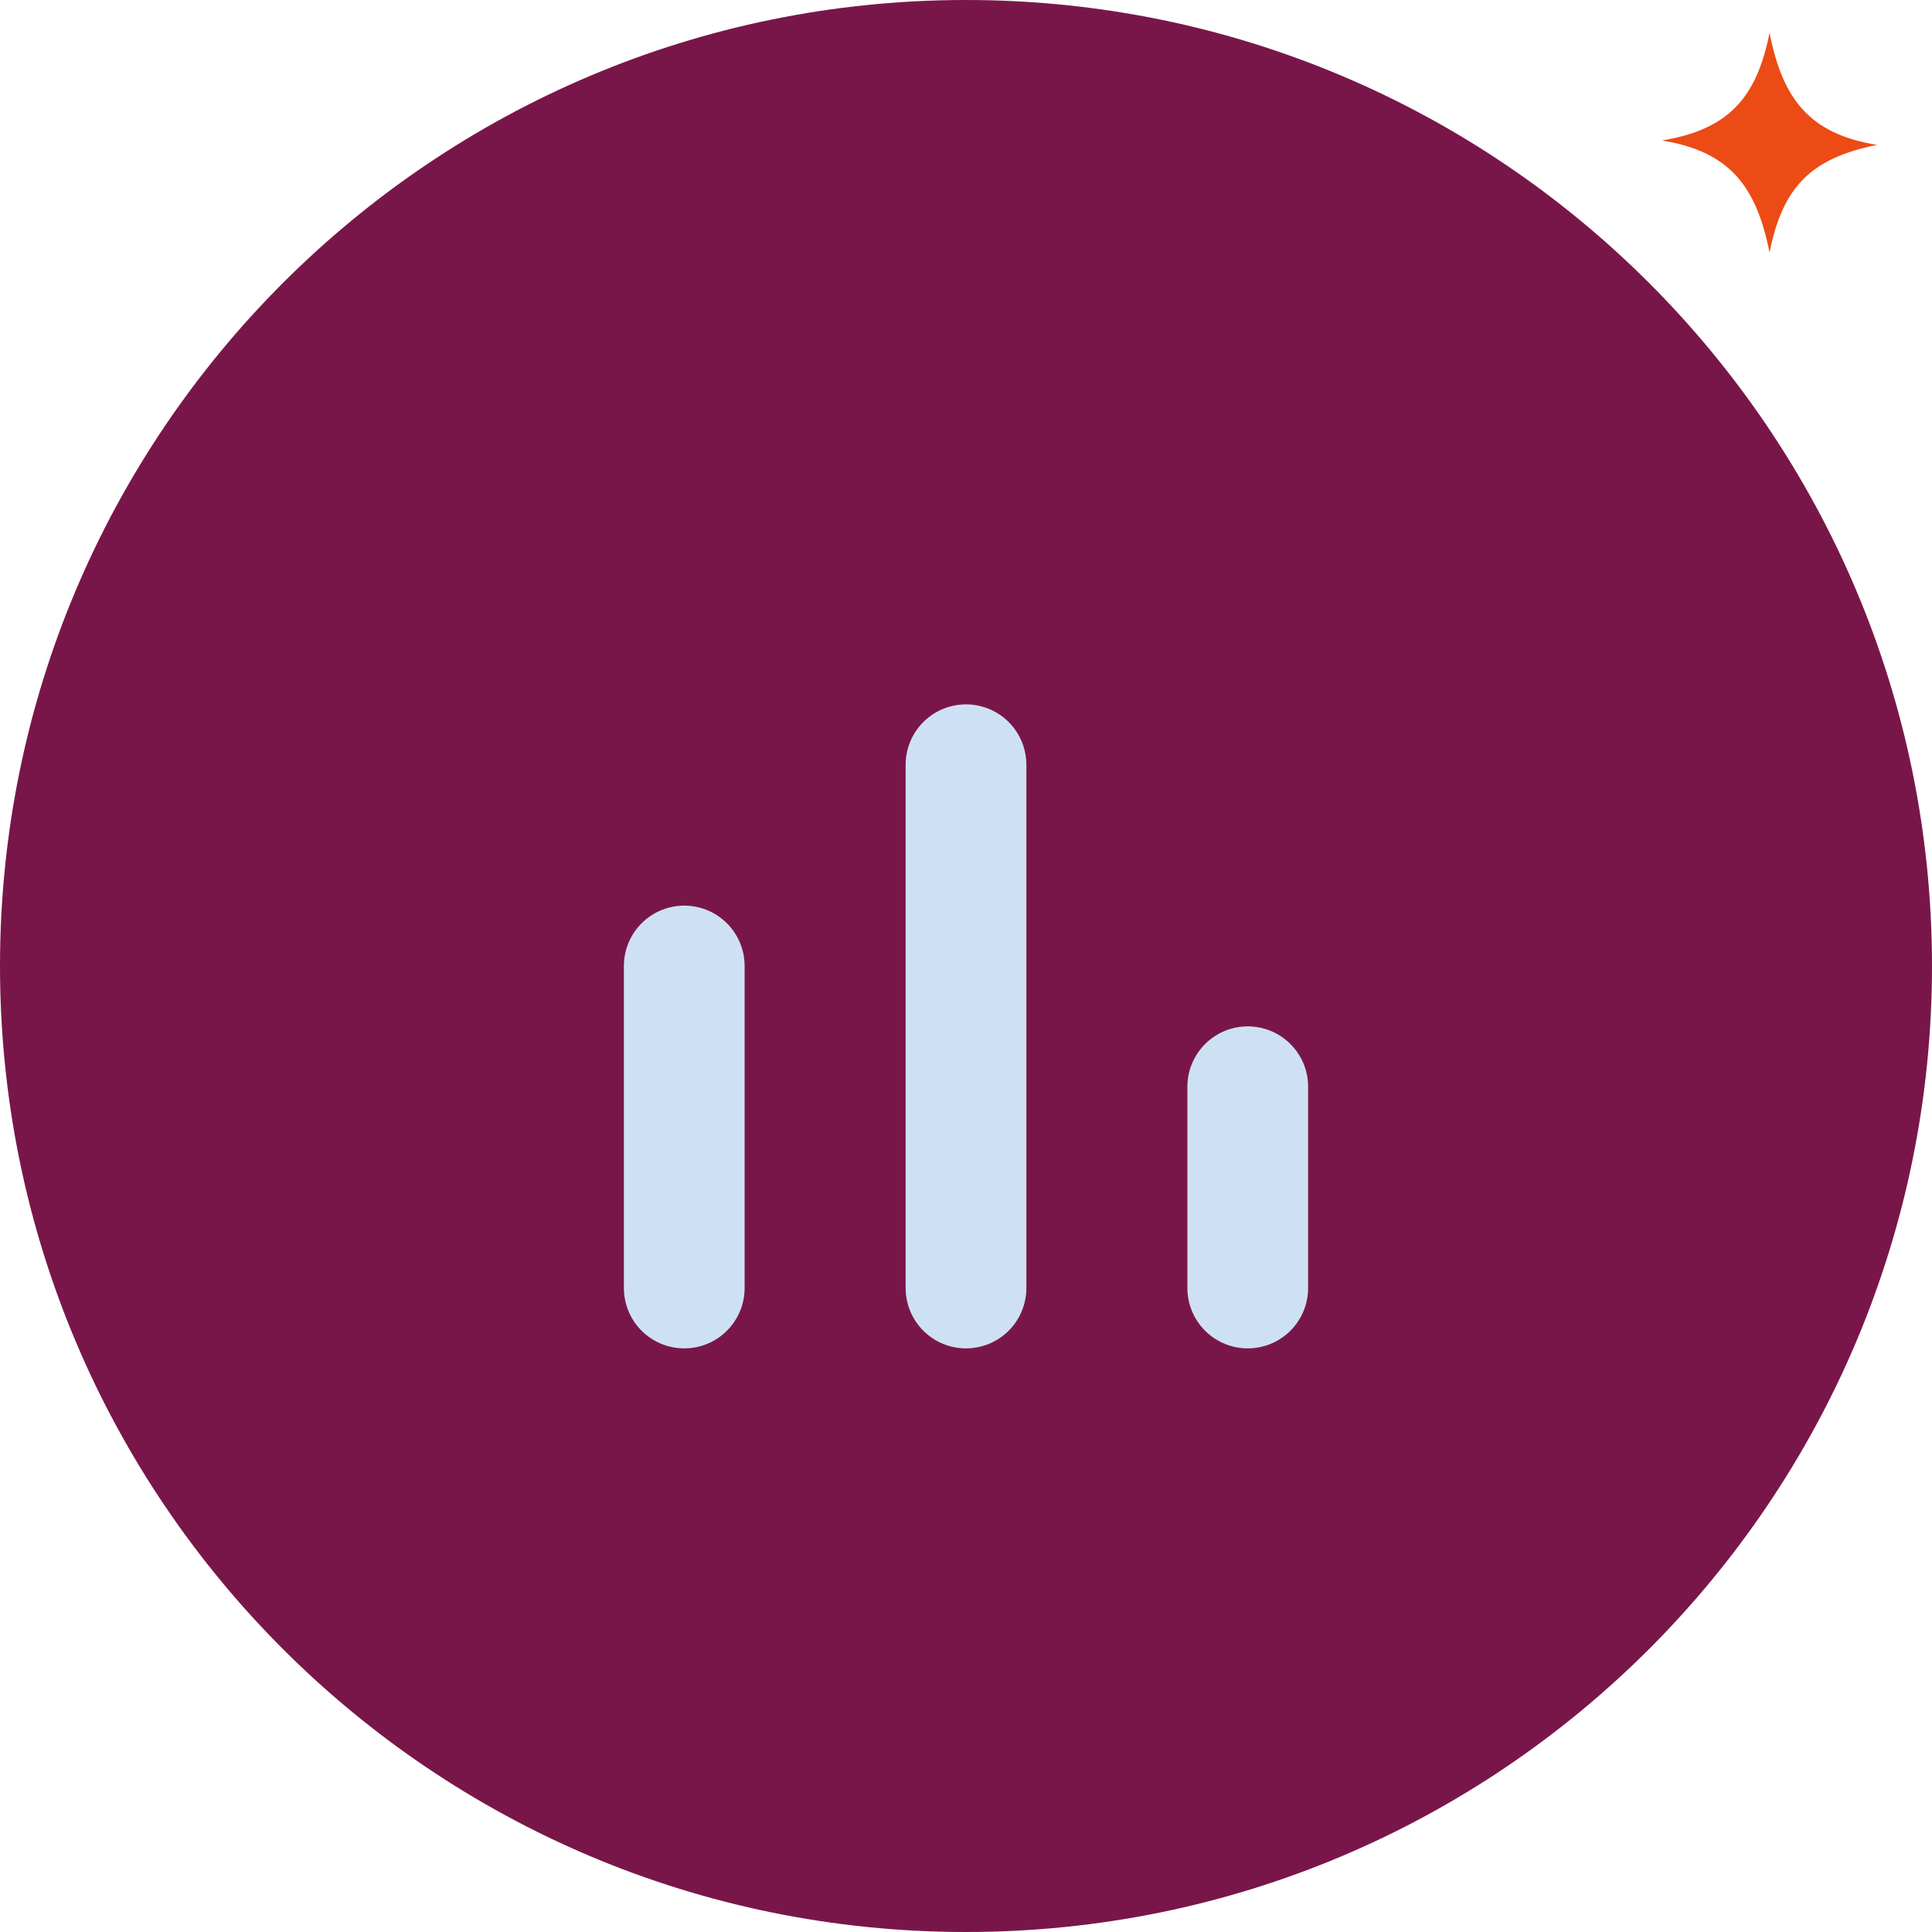
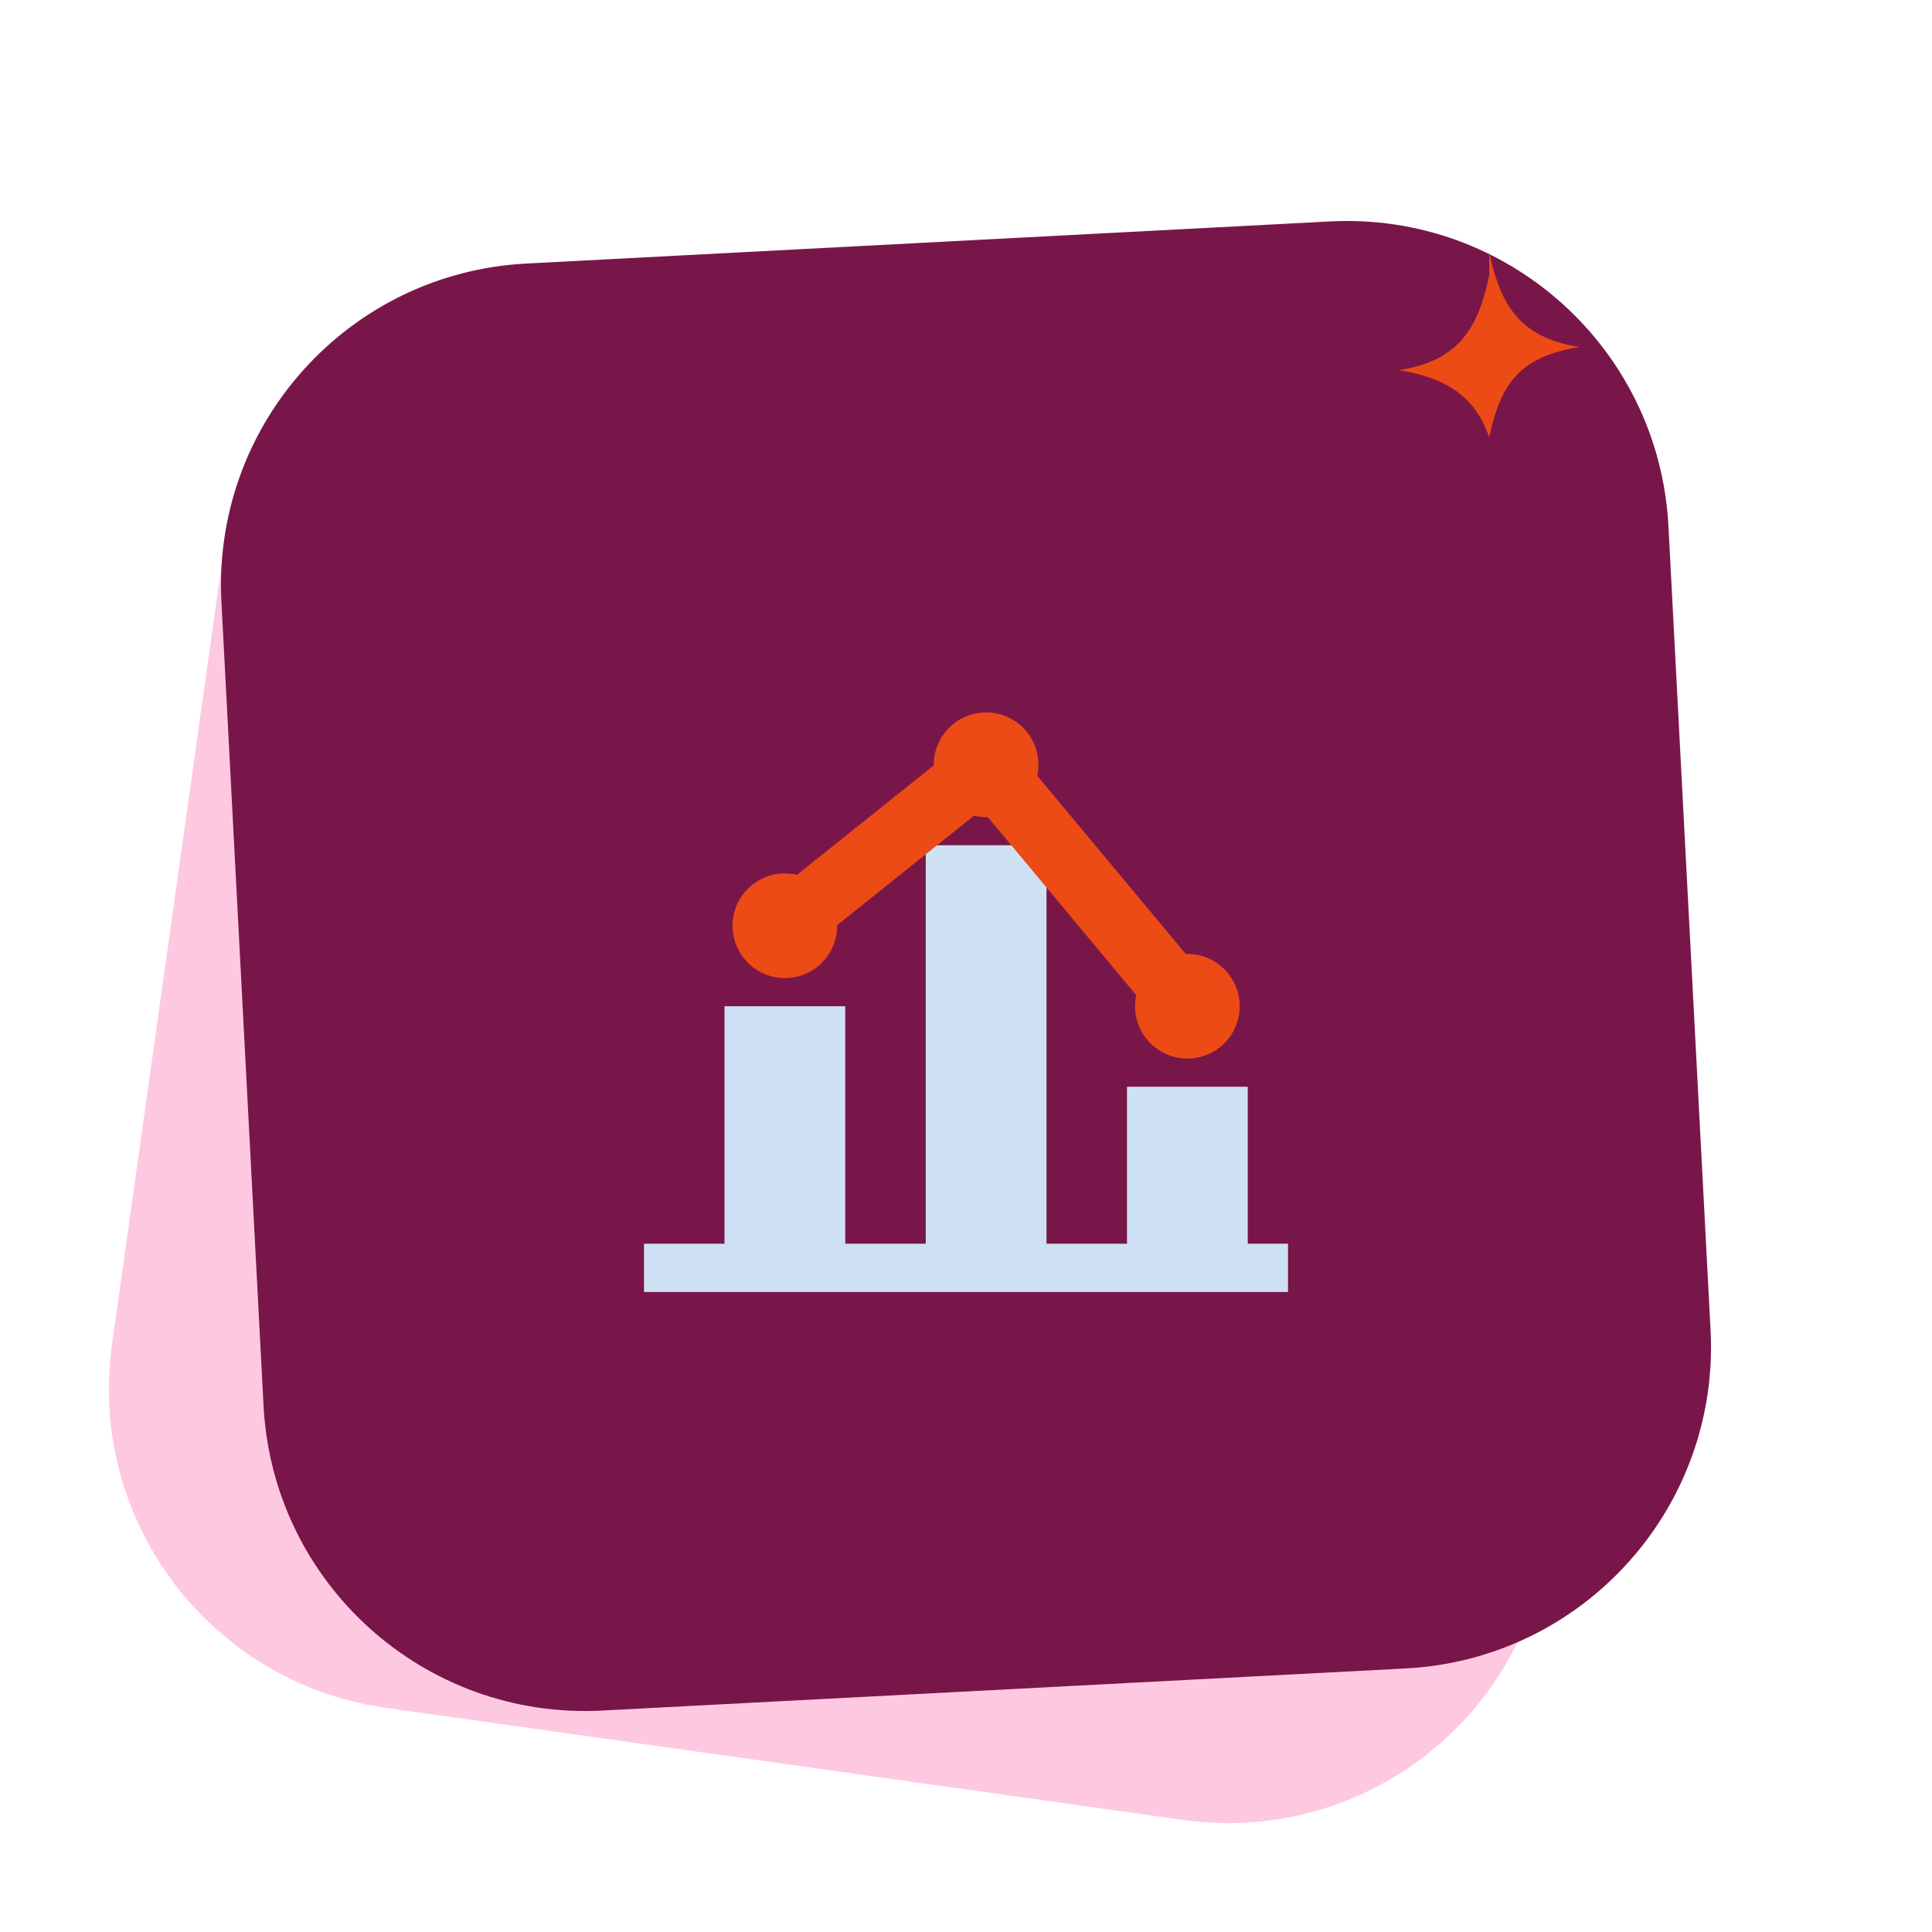
- <svg xmlns="http://www.w3.org/2000/svg" width="88" height="88" viewBox="0 0 88 88">
-   <circle cx="44" cy="44" r="44" fill="#791649" />
-   <g transform="translate(22,22)">
-     <svg width="44" height="44" viewBox="0 0 24 24" fill="none" stroke="#CEE1F4" stroke-width="2" stroke-linecap="round" stroke-linejoin="round">
-       <line x1="5" y1="20" x2="5" y2="12" stroke-width="3" />
-       <line x1="12" y1="20" x2="12" y2="7" stroke-width="3" />
-       <line x1="19" y1="20" x2="19" y2="15" stroke-width="3" />
+ <svg xmlns="http://www.w3.org/2000/svg" width="96" height="96" viewBox="0 0 96 96">
+   <g transform="rotate(8 44 52)">
+     <rect x="8" y="16" width="72" height="72" rx="16" fill="#FEC9E0" />
+   </g>
+   <g transform="rotate(-3 48 48)">
+     <rect x="12" y="12" width="72" height="72" rx="16" fill="#791649" />
+   </g>
+   <g transform="translate(24,24)">
+     <svg width="48" height="48" viewBox="0 0 24 24">
+       <line x1="4" y1="19.5" x2="20" y2="19.5" stroke="#CEE1F4" stroke-width="1.2" />
+       <rect x="6" y="13" width="3" height="6.5" fill="#CEE1F4" />
+       <rect x="11" y="9" width="3" height="10.5" fill="#CEE1F4" />
+       <rect x="16" y="15" width="3" height="4.5" fill="#CEE1F4" />
+       <polyline points="7.5,11 12.5,7 17.5,13" fill="none" stroke="#EC4B15" stroke-width="1.6" stroke-linecap="round" stroke-linejoin="round" />
+       <circle cx="7.5" cy="11" r="1.3" fill="#EC4B15" />
+       <circle cx="12.5" cy="7" r="1.3" fill="#EC4B15" />
+       <circle cx="17.5" cy="13" r="1.3" fill="#EC4B15" />
    </svg>
  </g>
-   <g transform="translate(64,-2)">
-     <path d="M16.6 3.5c.6 3 1.8 4.6 4.9 5.1-3 .6-4.3 1.9-4.9 4.9-.6-3-1.8-4.6-4.9-5.1 3-.5 4.3-1.9 4.9-4.9z" fill="#EC4B15" />
+   <g transform="translate(74,10) scale(1.15)">
+     <path d="M0 2.2c.5 2.4 1.4 3.7 3.9 4.1-2.5.4-3.4 1.5-3.9 3.9C-.5 8.8-1.4 7.7-3.9 7.3c2.5-.4 3.4-1.7 3.9-4.1z" fill="#EC4B15" />
  </g>
</svg>
